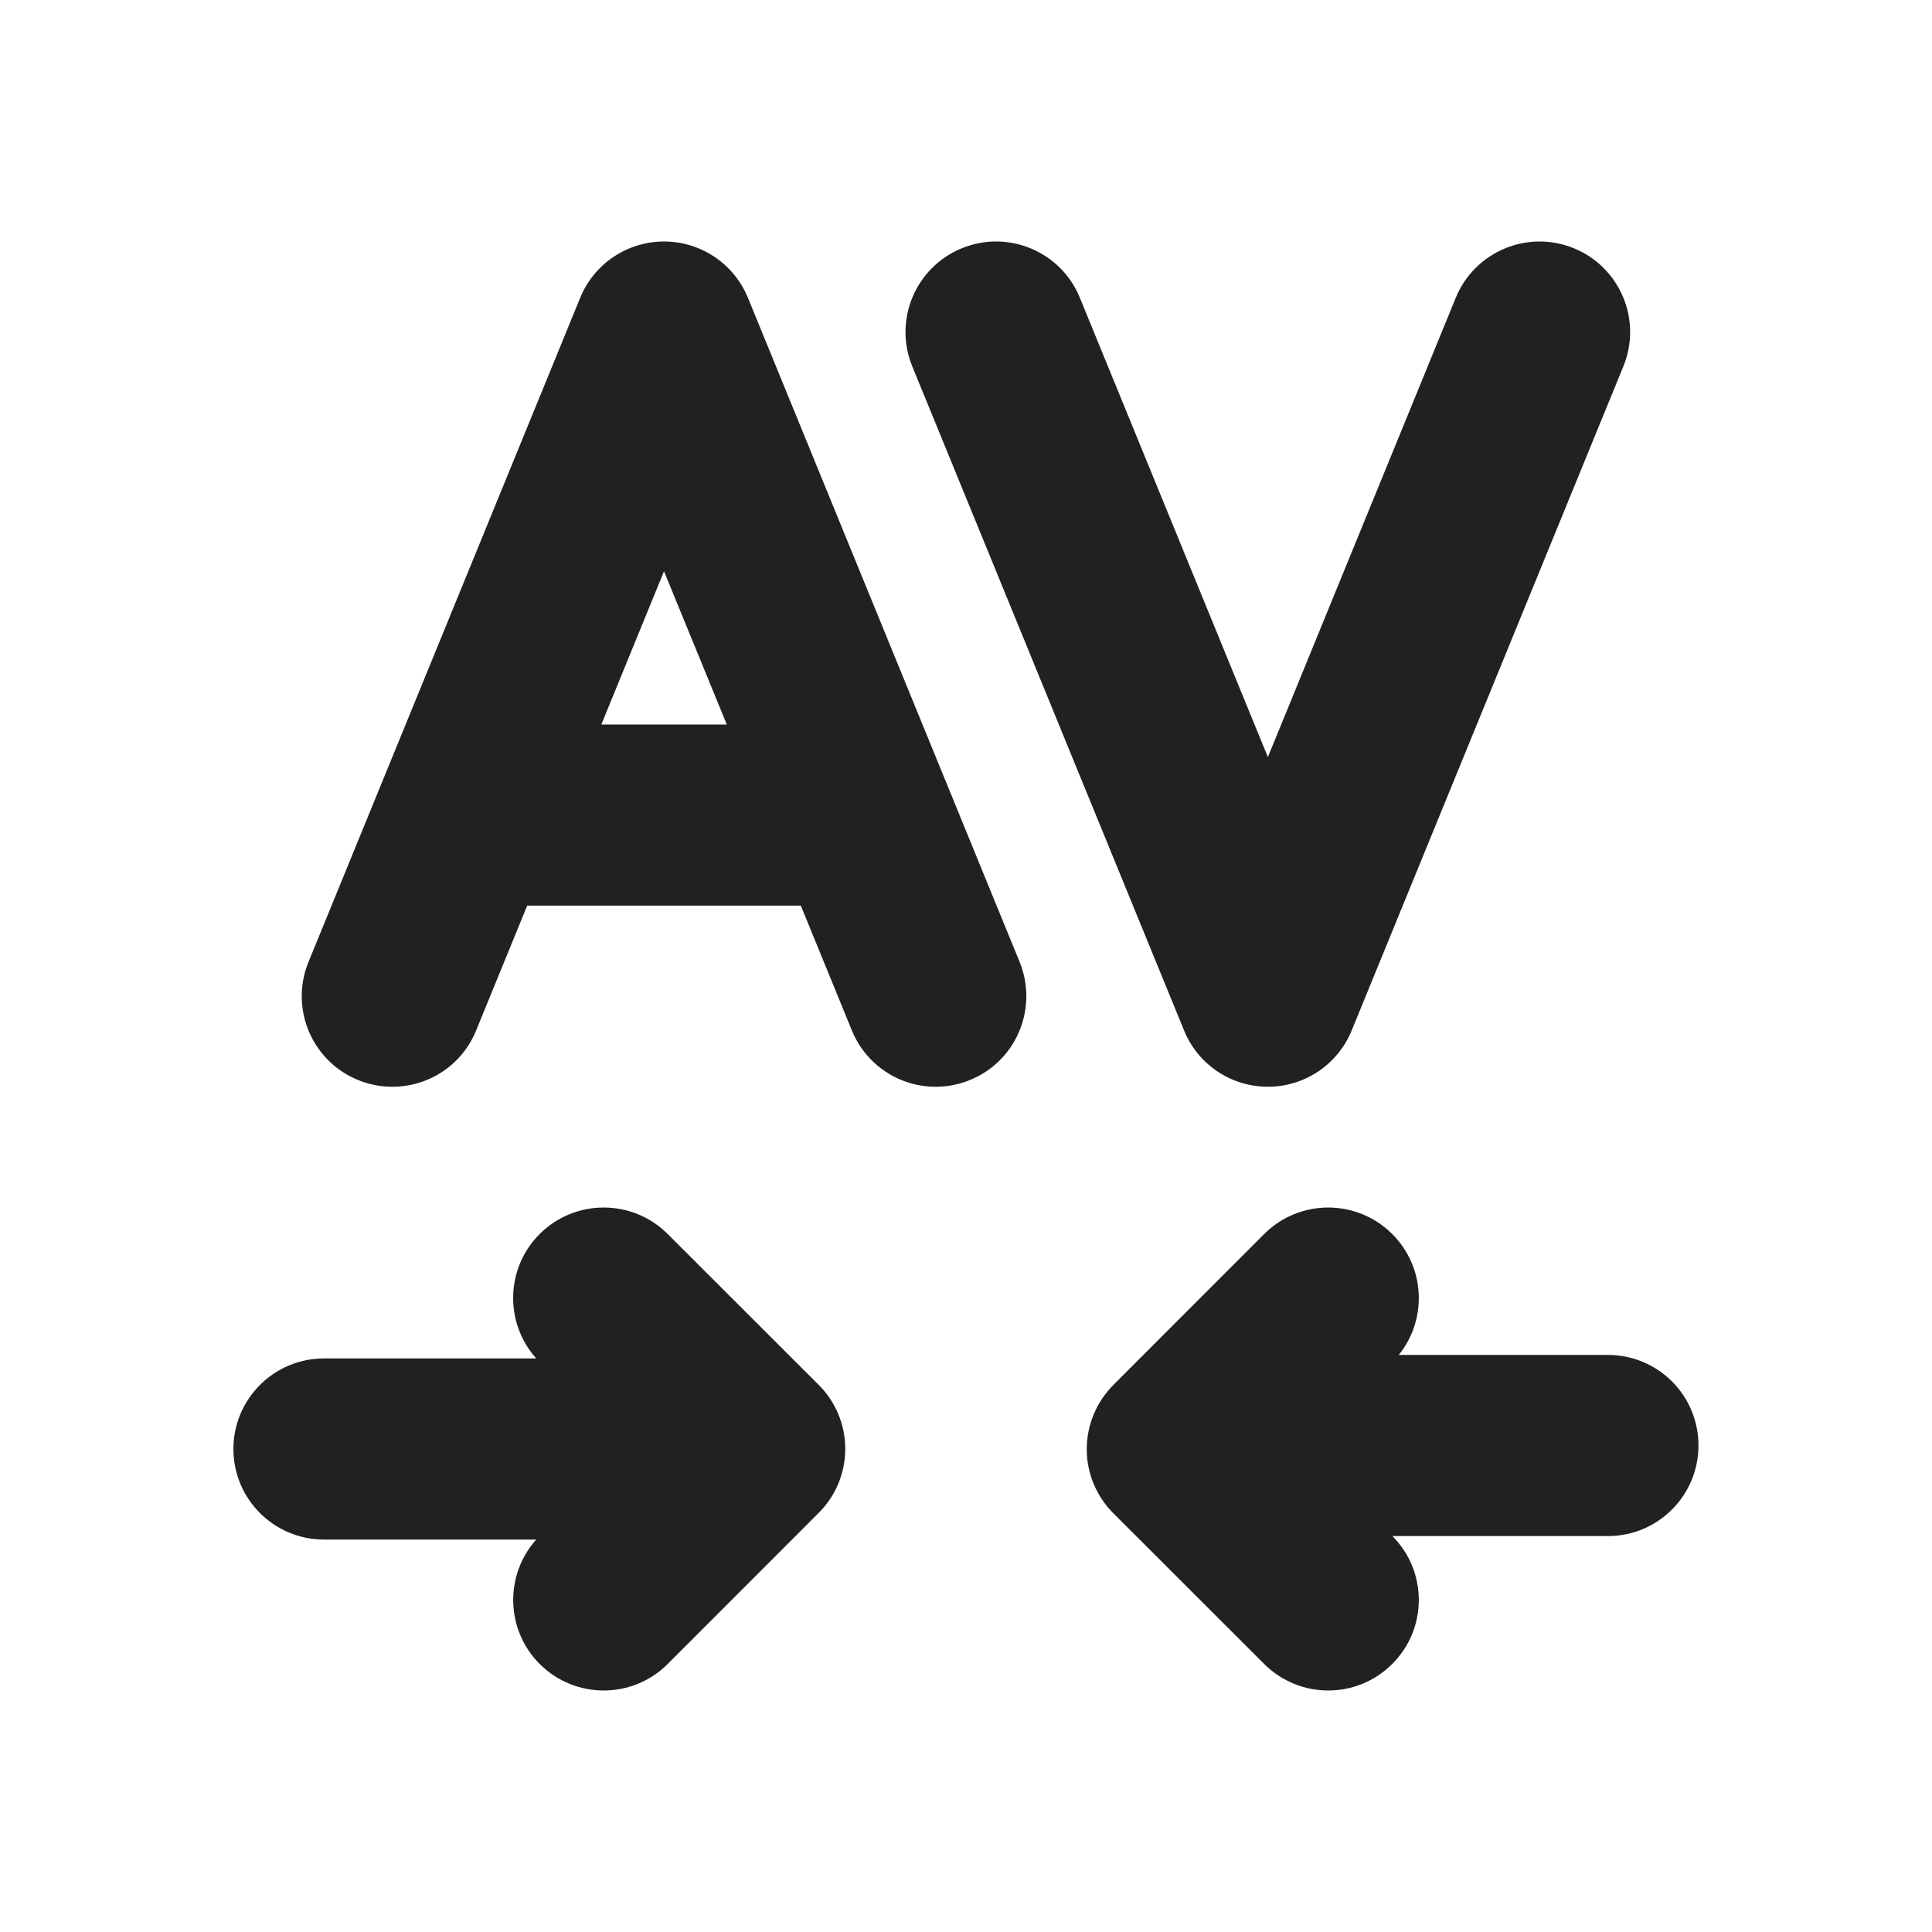
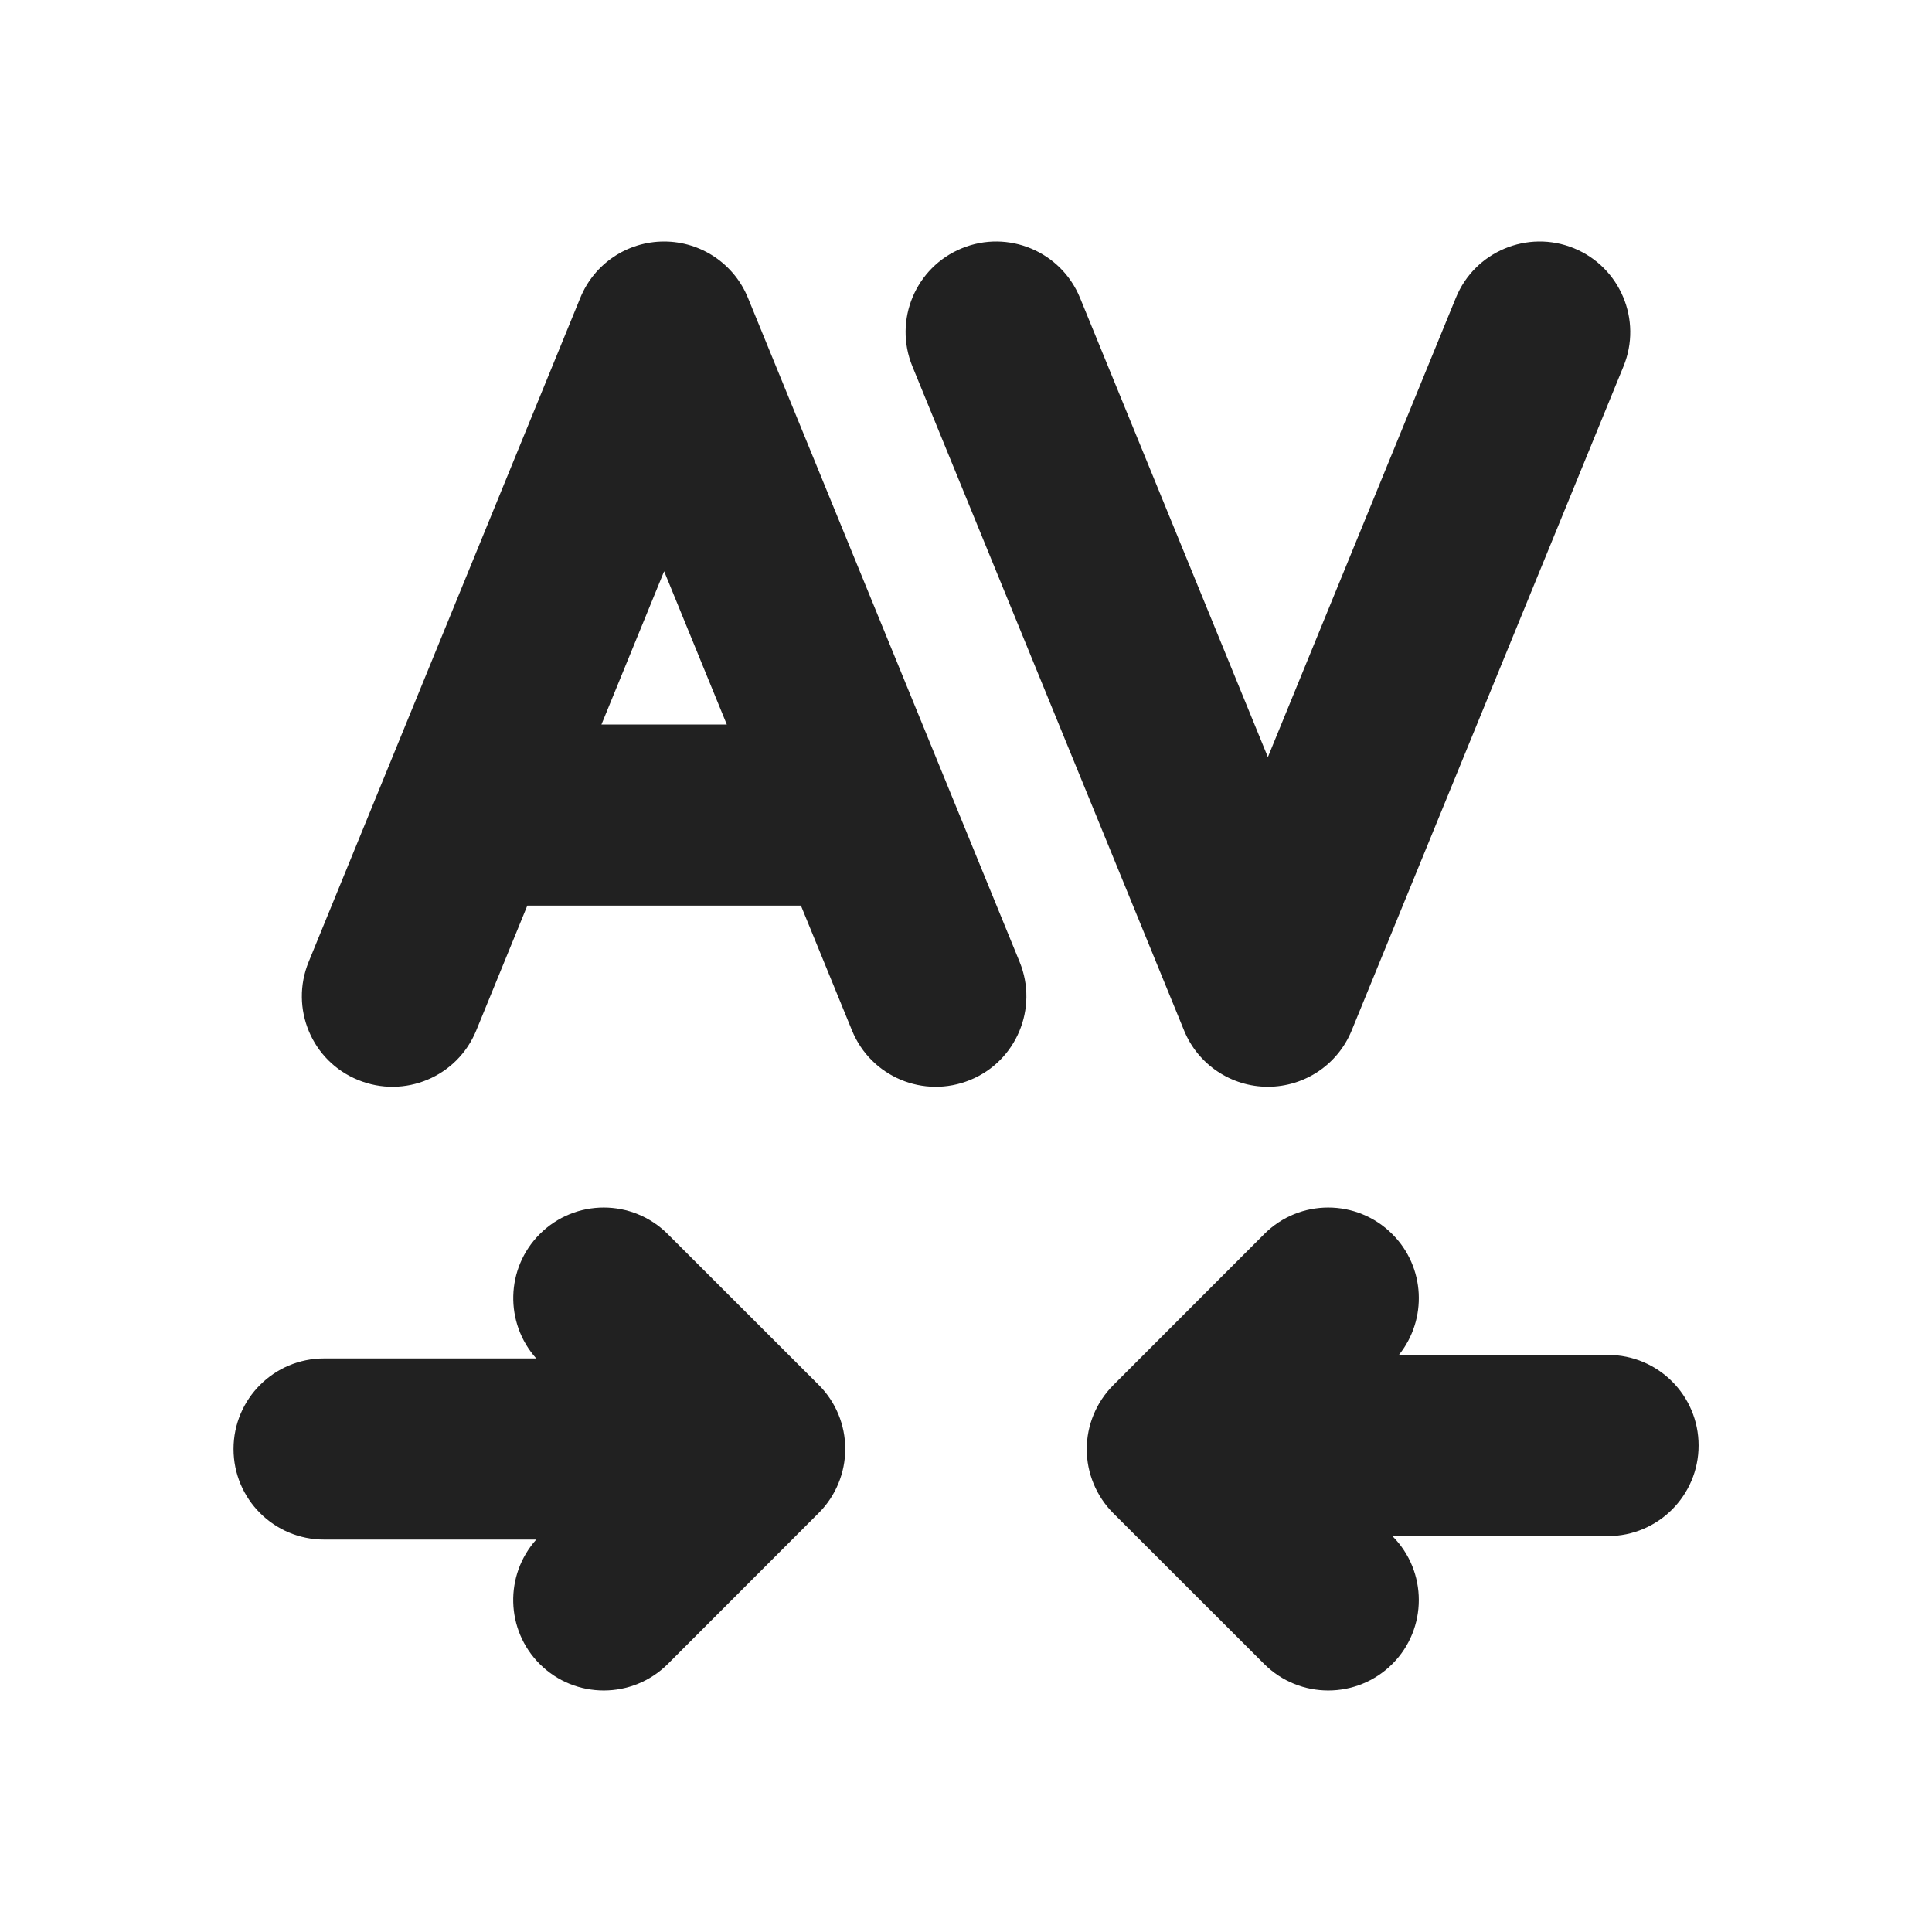
<svg xmlns="http://www.w3.org/2000/svg" width="16" height="16" viewBox="0 0 16 16" fill="none">
-   <path d="M10.5 9C10.804 9 11.079 8.816 11.194 8.534L13.444 3.034C13.601 2.651 13.418 2.213 13.034 2.056C12.651 1.899 12.213 2.083 12.056 2.466L10.5 6.27L8.943 2.466C8.787 2.083 8.349 1.899 7.965 2.056C7.582 2.213 7.398 2.651 7.555 3.034L9.806 8.534C9.921 8.816 10.195 9 10.5 9ZM6.194 2.466C6.078 2.184 5.804 2 5.499 2C5.195 2 4.92 2.184 4.805 2.466L2.555 7.966C2.398 8.35 2.582 8.788 2.965 8.944C3.349 9.101 3.787 8.918 3.943 8.534L4.366 7.5H6.632L7.055 8.534C7.212 8.918 7.65 9.101 8.033 8.944C8.417 8.788 8.6 8.35 8.444 7.966L6.194 2.466ZM5.499 4.731L6.019 6H4.98L5.499 4.731ZM5.53 10.22C5.237 9.927 4.762 9.927 4.469 10.22C4.186 10.503 4.177 10.956 4.441 11.25H2.683C2.269 11.25 1.933 11.586 1.933 12C1.933 12.414 2.269 12.75 2.683 12.75H4.441C4.177 13.045 4.187 13.498 4.47 13.781C4.763 14.073 5.238 14.073 5.53 13.78L6.78 12.529C6.921 12.389 7 12.198 7 11.999C7 11.8 6.921 11.609 6.78 11.469L5.53 10.22ZM11.53 13.78C11.238 14.073 10.763 14.073 10.47 13.781L9.22 12.532C9.079 12.391 9 12.2 9 12.002C9 11.803 9.079 11.612 9.219 11.471L10.469 10.22C10.762 9.927 11.237 9.927 11.53 10.22C11.804 10.493 11.822 10.926 11.584 11.221L13.316 11.221C13.731 11.221 14.066 11.556 14.066 11.971C14.066 12.385 13.731 12.721 13.316 12.721L11.531 12.721C11.823 13.013 11.823 13.488 11.53 13.78Z" fill="#212121" />
+   <path d="M10.5 9C10.805 9 11.079 8.816 11.194 8.534L13.445 3.034C13.602 2.651 13.418 2.213 13.035 2.056C12.652 1.899 12.213 2.083 12.057 2.466L10.5 6.27L8.944 2.466C8.787 2.083 8.349 1.899 7.966 2.056C7.582 2.213 7.399 2.651 7.556 3.034L9.806 8.534C9.921 8.816 10.196 9 10.5 9ZM6.194 2.466C6.079 2.184 5.804 2 5.5 2C5.195 2 4.921 2.184 4.806 2.466L2.556 7.966C2.399 8.35 2.582 8.788 2.966 8.944C3.349 9.101 3.787 8.918 3.944 8.534L4.367 7.5H6.633L7.056 8.534C7.213 8.918 7.65 9.101 8.034 8.944C8.417 8.788 8.601 8.35 8.444 7.966L6.194 2.466ZM5.5 4.731L6.019 6H4.981L5.5 4.731ZM5.53 10.22C5.237 9.927 4.763 9.927 4.47 10.22C4.187 10.503 4.178 10.956 4.441 11.25H2.684C2.269 11.25 1.934 11.586 1.934 12C1.934 12.414 2.269 12.75 2.684 12.75H4.441C4.177 13.045 4.187 13.498 4.47 13.781C4.763 14.073 5.238 14.073 5.531 13.78L6.781 12.529C6.921 12.389 7 12.198 7 11.999C7 11.8 6.921 11.609 6.78 11.469L5.53 10.22ZM11.531 13.78C11.238 14.073 10.763 14.073 10.47 13.781L9.22 12.532C9.079 12.391 9 12.2 9 12.002C9 11.803 9.079 11.612 9.22 11.471L10.47 10.22C10.762 9.927 11.237 9.927 11.53 10.22C11.804 10.493 11.822 10.926 11.585 11.221L13.317 11.221C13.731 11.221 14.067 11.556 14.067 11.971C14.067 12.385 13.731 12.721 13.317 12.721L11.531 12.721C11.823 13.013 11.823 13.488 11.531 13.78Z" fill="#212121" />
</svg>
